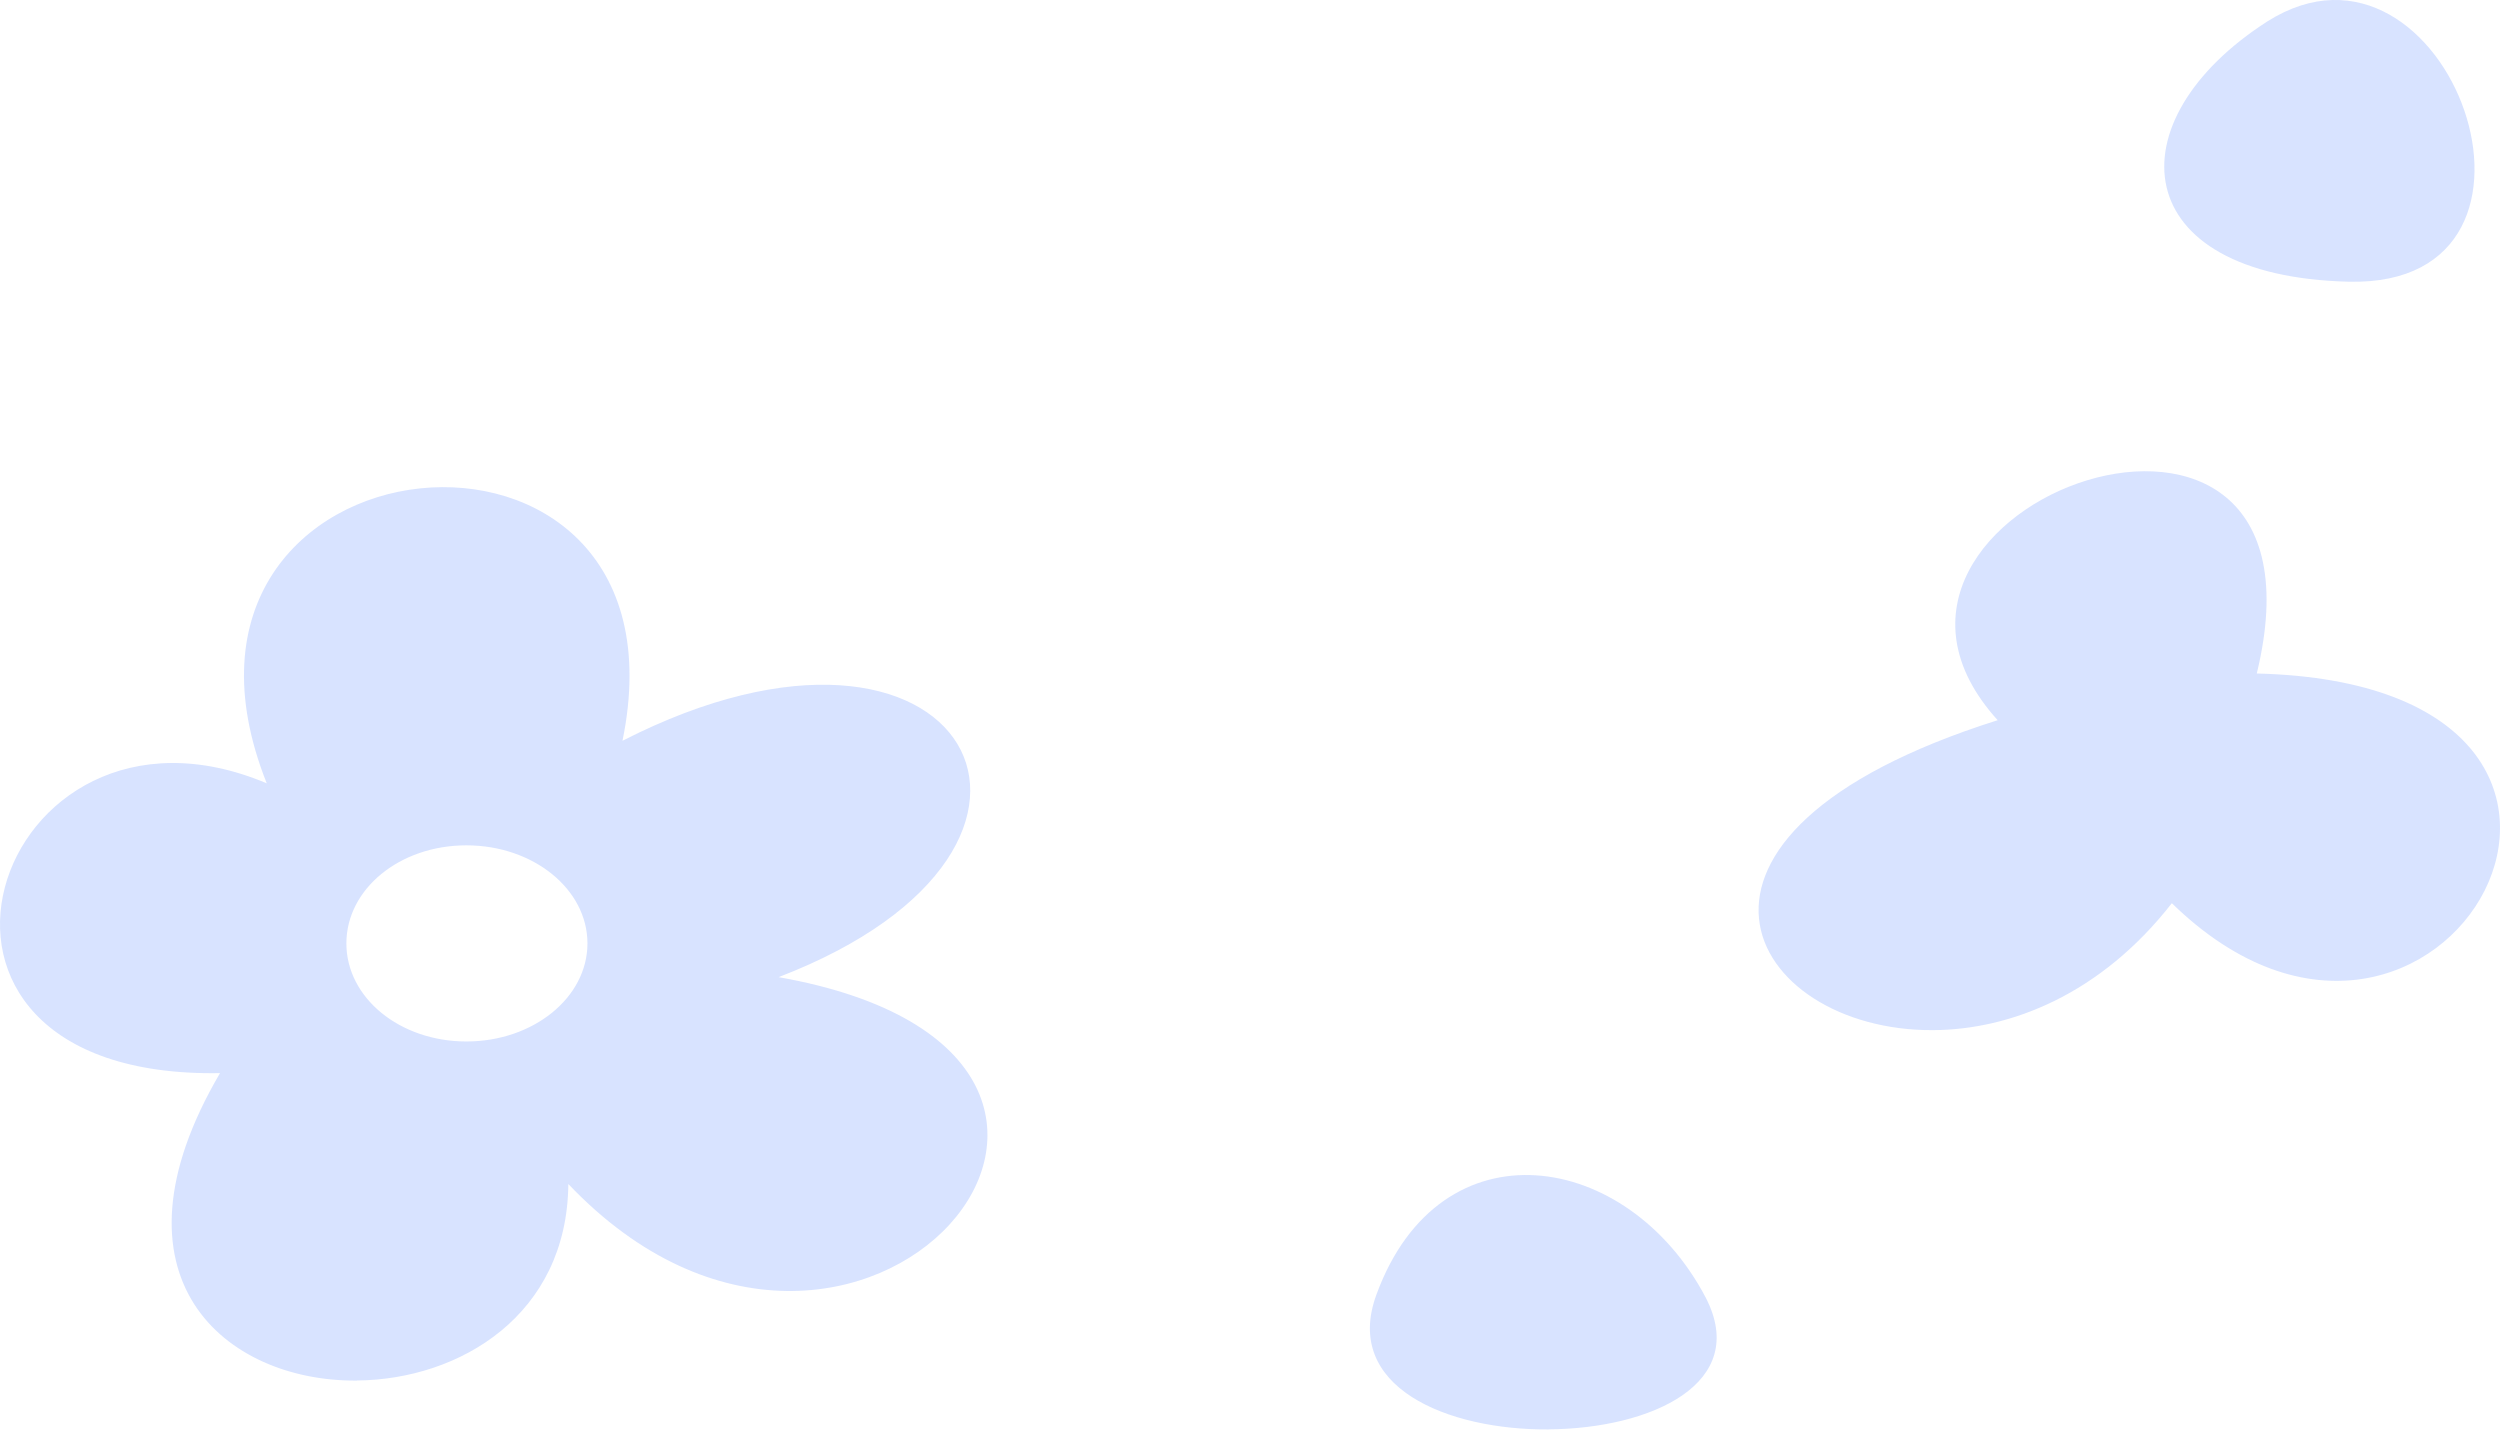
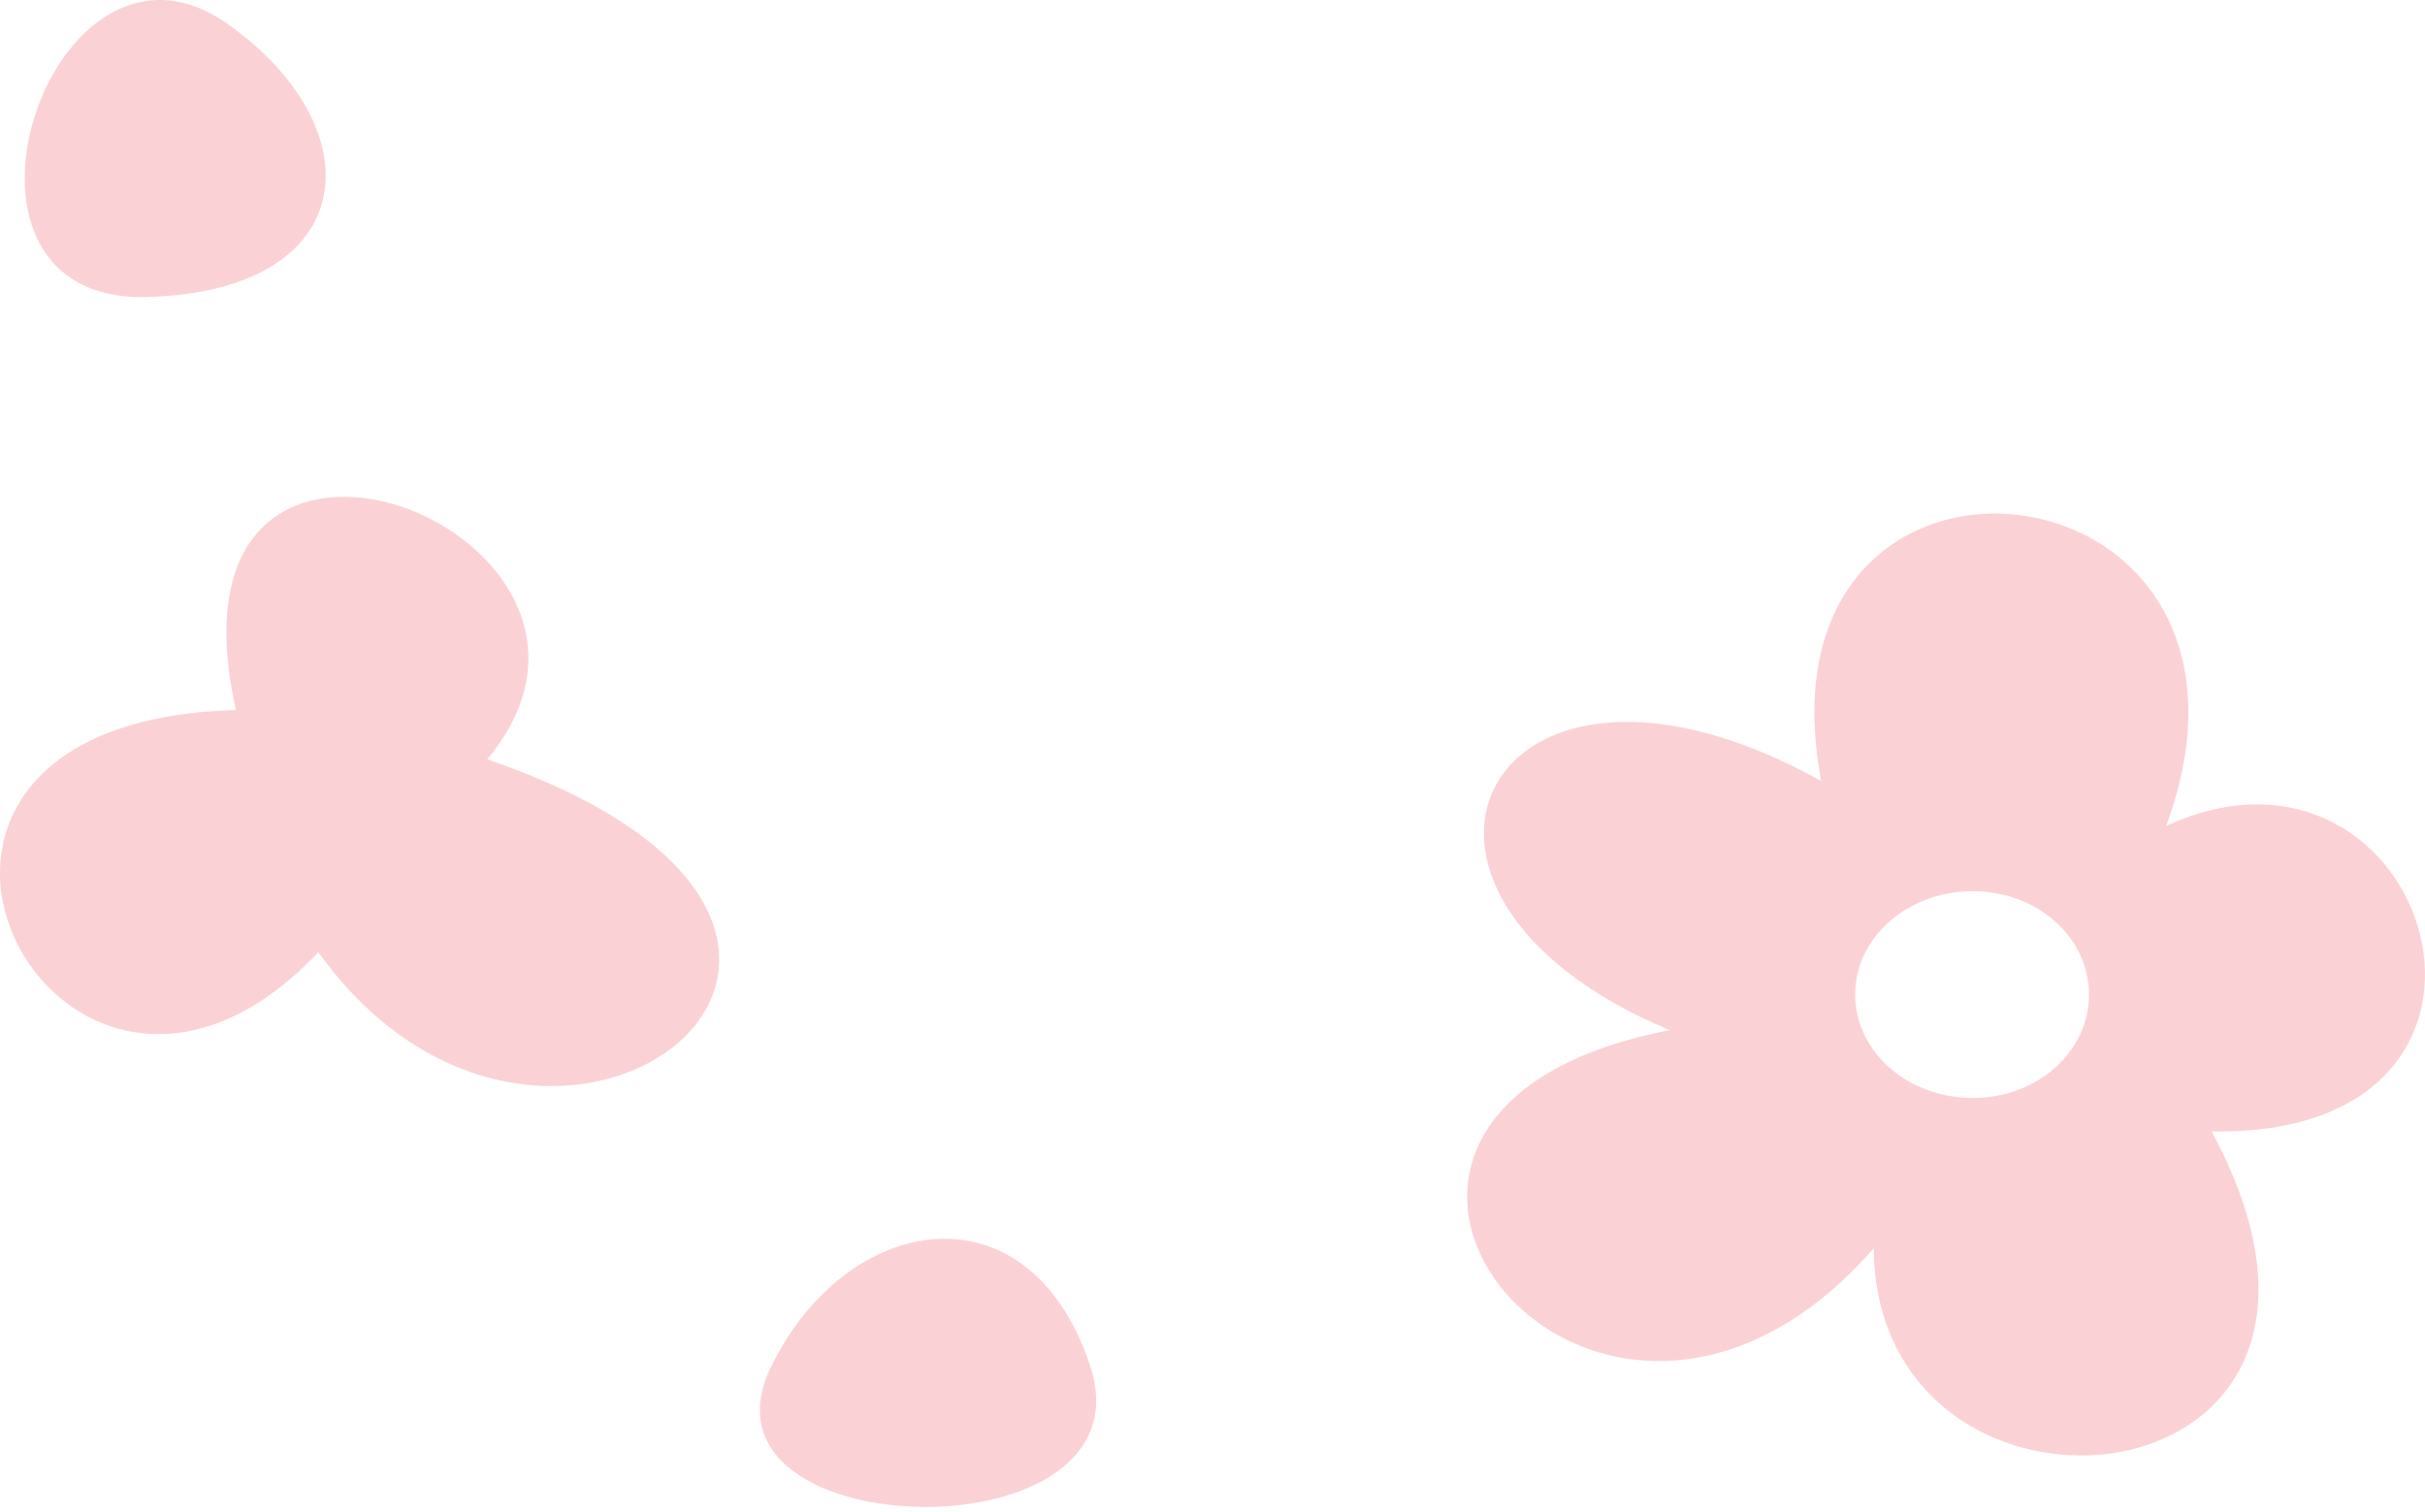
- <svg xmlns="http://www.w3.org/2000/svg" width="154" height="89" viewBox="0 0 154 89" fill="none">
-   <path d="M95.452 88.054C89.107 88.107 82.696 85.417 84.79 79.743C88.714 69.014 100.293 70.83 105.068 79.924C107.815 85.209 101.732 88.001 95.387 88.049L95.452 88.054ZM21.992 85.044C13.88 85.118 6.161 78.704 13.553 66.105C-8.819 66.483 -0.38 41.167 16.431 48.253C7.666 26.197 43.055 22.735 38.345 45.632C59.474 34.828 69.025 52.105 47.961 60.192C75.566 65.077 52.802 91.645 35.009 72.935C34.944 80.995 28.337 84.98 21.992 85.039V85.044ZM28.729 64.155C32.85 64.155 36.187 61.449 36.187 58.114C36.187 54.774 32.85 52.073 28.729 52.073C24.608 52.073 21.337 54.774 21.337 58.114C21.337 61.449 24.608 64.155 28.729 64.155ZM119.067 63.457C107.685 63.516 100.554 51.476 123.057 44.364C111.086 31.152 144.448 19.112 139.018 41.487C166.95 42.18 150.27 71.715 133.785 55.637C129.402 61.257 123.842 63.436 119.067 63.457ZM144.709 17.354C130.972 17.034 130.122 7.445 139.672 1.318C150.793 -5.714 159.231 17.674 144.709 17.354Z" fill="#4076FF" fill-opacity="0.2" />
+ <svg xmlns="http://www.w3.org/2000/svg" width="154" height="96" viewBox="0 0 154 96" fill="none">
+   <path d="M58.548 95.718C64.893 95.776 71.304 92.851 69.21 86.684C65.286 75.02 53.707 76.995 48.932 86.881C46.184 92.626 52.268 95.66 58.613 95.712L58.548 95.718ZM132.008 92.446C140.12 92.527 147.839 85.555 140.447 71.859C162.819 72.27 154.38 44.75 137.569 52.453C146.334 28.477 110.945 24.713 115.655 49.603C94.526 37.859 84.975 56.639 106.039 65.43C78.434 70.741 101.198 99.621 118.991 79.283C119.056 88.045 125.663 92.376 132.008 92.44V92.446ZM125.271 69.739C121.15 69.739 117.813 66.797 117.813 63.172C117.813 59.541 121.15 56.605 125.271 56.605C129.392 56.605 132.663 59.541 132.663 63.172C132.663 66.797 129.392 69.739 125.271 69.739ZM34.933 68.98C46.315 69.044 53.446 55.956 30.943 48.225C42.914 33.863 9.552 20.775 14.982 45.098C-12.95 45.851 3.73 77.957 20.215 60.479C24.598 66.589 30.158 68.957 34.933 68.98ZM9.291 18.864C23.028 18.517 23.878 8.093 14.328 1.433C3.207 -6.211 -5.231 19.212 9.291 18.864Z" fill="#E62035" fill-opacity="0.2" />
</svg>
